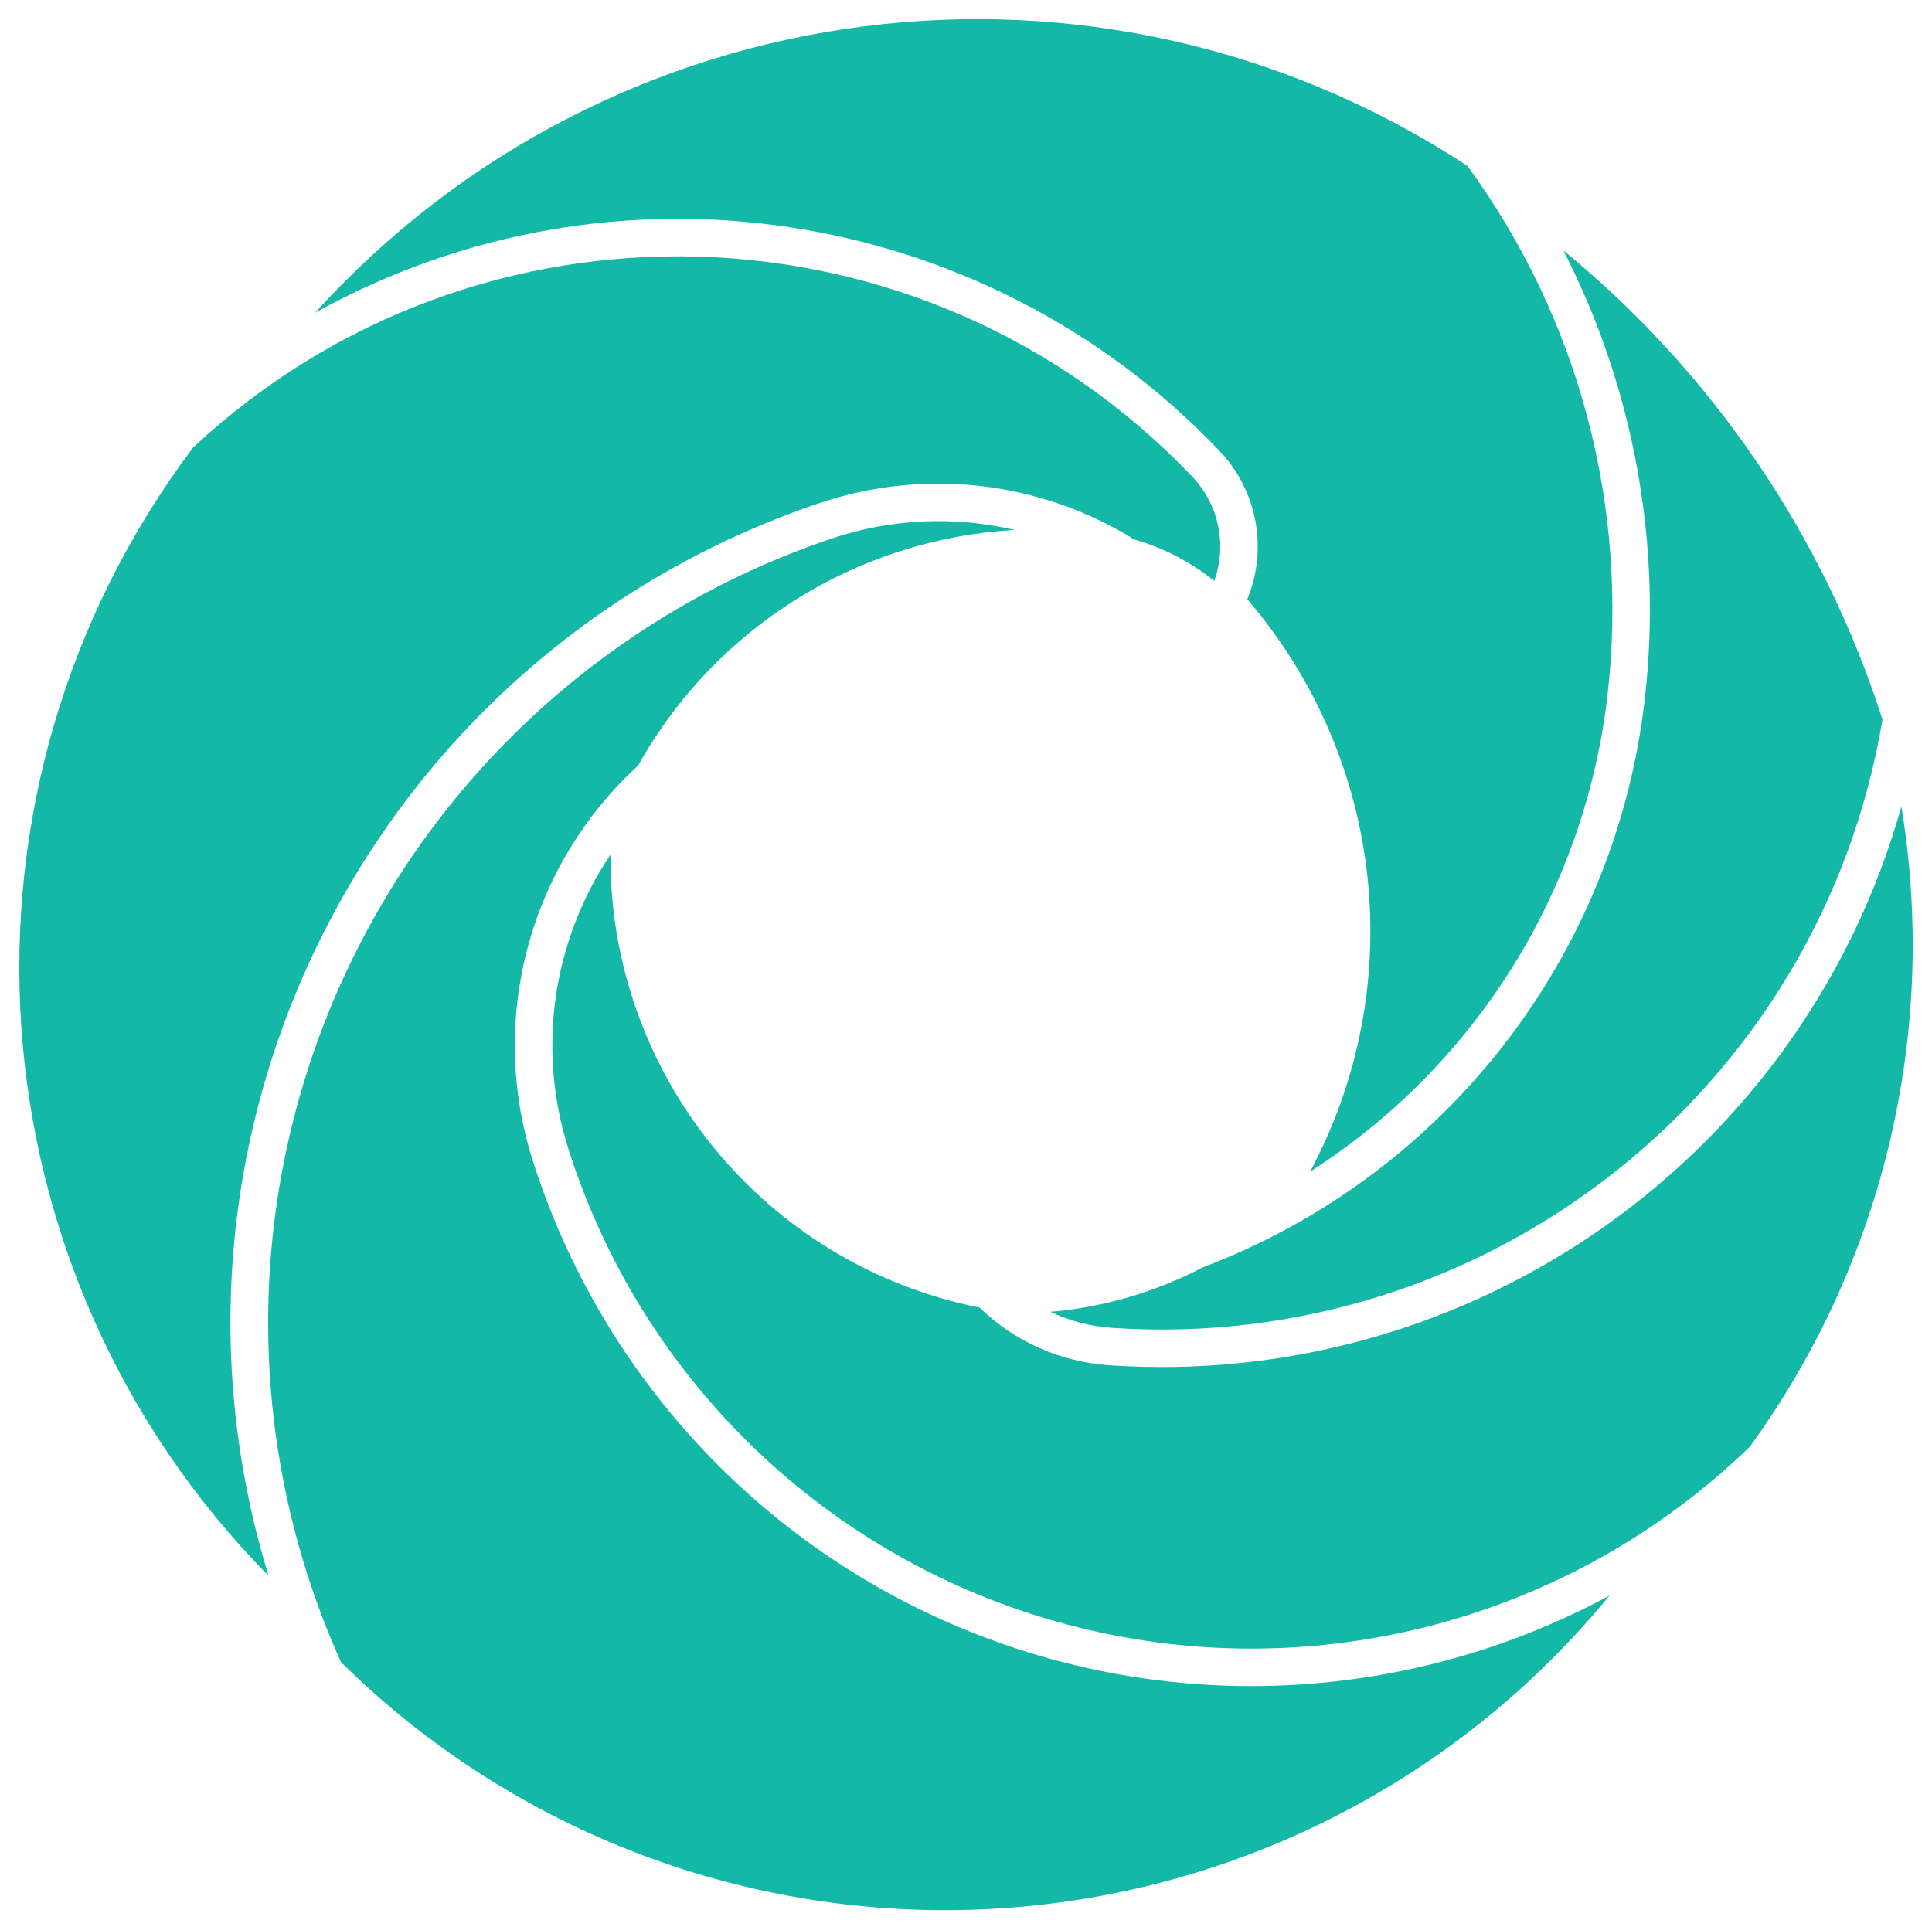
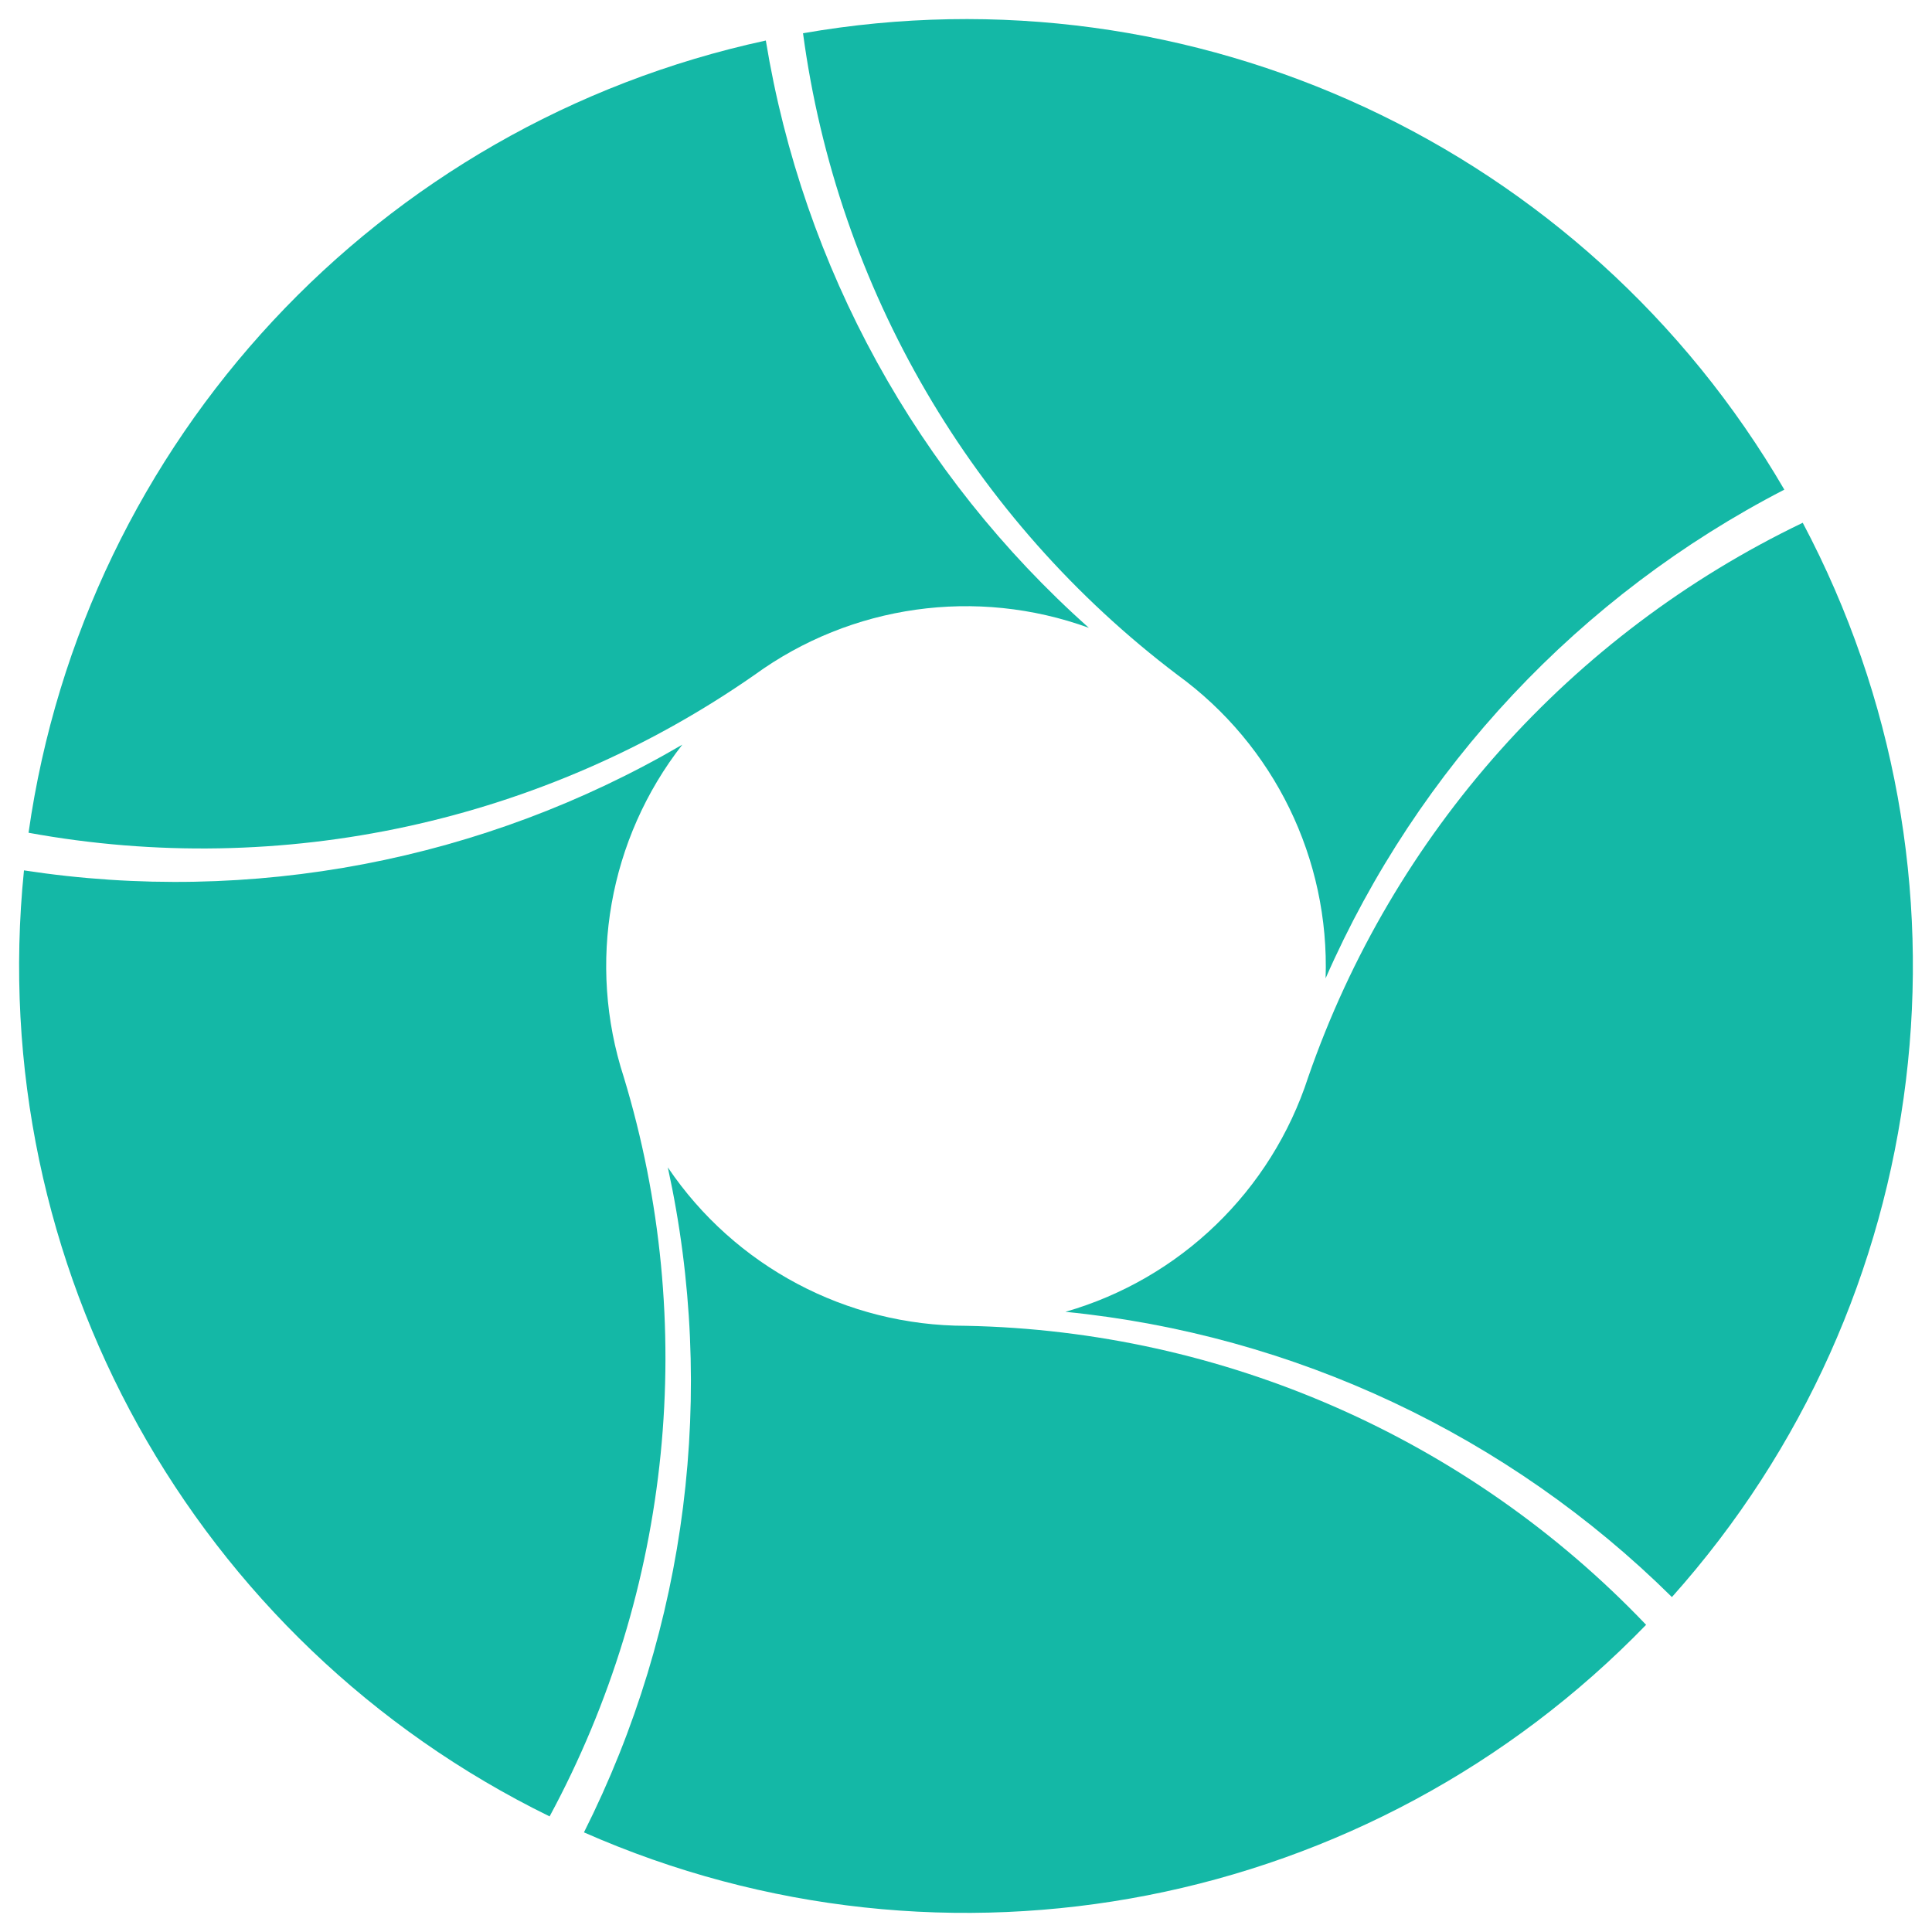
- <svg xmlns="http://www.w3.org/2000/svg" viewBox="-514.1 -513.5 1030.61 1029.41" width="1030.61" height="1029.41">
+ <svg xmlns="http://www.w3.org/2000/svg" viewBox="-510.1 -510.1 1020.2 1020.2" width="1020.2" height="1020.2">
  <g fill="#14B8A6">
-     <path d="M -411.11 -274.7 A 462.17 462.17 0 0 0 -370.86 327.28 A 461.45 461.45 0 0 1 -76.92 -245.07 A 198.4 198.4 0 0 1 90.95 -225.67 A 121.68 121.68 0 0 1 133.62 -203.56 A 53.93 53.93 0 0 0 121.96 -259.1 A 378.91 378.91 0 0 0 -411.11 -274.7 Z" />
-     <path d="M -345.98 -346.64 A 398.91 398.91 0 0 1 136.45 -272.89 A 73.93 73.93 0 0 1 151.26 -193.75 A 271.8 271.8 0 0 1 184.75 111.67 A 349.11 349.11 0 0 0 343.39 -142.49 A 400.67 400.67 0 0 0 268.68 -424.94 A 476.24 476.24 0 0 0 -345.98 -346.64 Z" />
-     <path d="M 46.27 186.45 A 89.9 89.9 0 0 0 78.81 194.98 A 390.06 390.06 0 0 0 490.11 -129.58 A 534.99 534.99 0 0 0 319.89 -379.85 A 420.67 420.67 0 0 1 363.22 -139.86 A 369.11 369.11 0 0 1 127.37 162.78 A 215.38 215.38 0 0 1 46.27 186.45 Z" />
-     <path d="M -188.46 -57.43 A 182.36 182.36 0 0 0 -210.68 100.21 A 382.18 382.18 0 0 0 419.32 258.43 A 455.65 455.65 0 0 0 500.18 -83.16 A 410.06 410.06 0 0 1 77.45 214.94 A 109.9 109.9 0 0 1 8.43 184.18 A 244.9 244.9 0 0 1 -188.46 -57.43 Z" />
-     <path d="M 344.48 337.83 A 402.18 402.18 0 0 1 -230.01 105.42 A 202.36 202.36 0 0 1 -173.67 -105.04 A 245.79 245.79 0 0 1 27.18 -230.73 A 178.4 178.4 0 0 0 -70.54 -226.11 A 441.45 441.45 0 0 0 -332.18 373.39 A 458.37 458.37 0 0 0 344.48 337.83 Z" />
+     <path d="M -86.06 -492.54 A 510 510 0 0 0 111.68 -153.71 A 190 190 0 0 1 189.89 6.51 A 530 530 0 0 1 432.12 -251.54 A 500 500 0 0 0 -86.06 -492.54 Z" />
+     <path d="M 52.49 182.61 A 530 530 0 0 1 372.76 333.24 A 500 500 0 0 0 441.84 -234.05 A 510 510 0 0 0 180.7 58.71 A 190 190 0 0 1 52.49 182.61 Z" />
+     <path d="M -201.74 457.49 A 500 500 0 0 0 359.13 347.89 A 510 510 0 0 0 0 190 A 190 190 0 0 1 -157.45 106.35 A 530 530 0 0 1 -201.74 457.49 Z" />
+     <path d="M -497.44 -50.49 A 500 500 0 0 0 -219.88 449.06 A 510 510 0 0 0 -180.7 58.71 A 190 190 0 0 1 -149.8 -116.88 A 530 530 0 0 1 -497.44 -50.49 Z" />
+     <path d="M -495.03 -70.36 A 510 510 0 0 0 -111.68 -153.71 A 190 190 0 0 1 64.87 -178.58 A 530 530 0 0 1 -105.7 -488.7 A 500 500 0 0 0 -495.03 -70.36 Z" />
  </g>
</svg>
